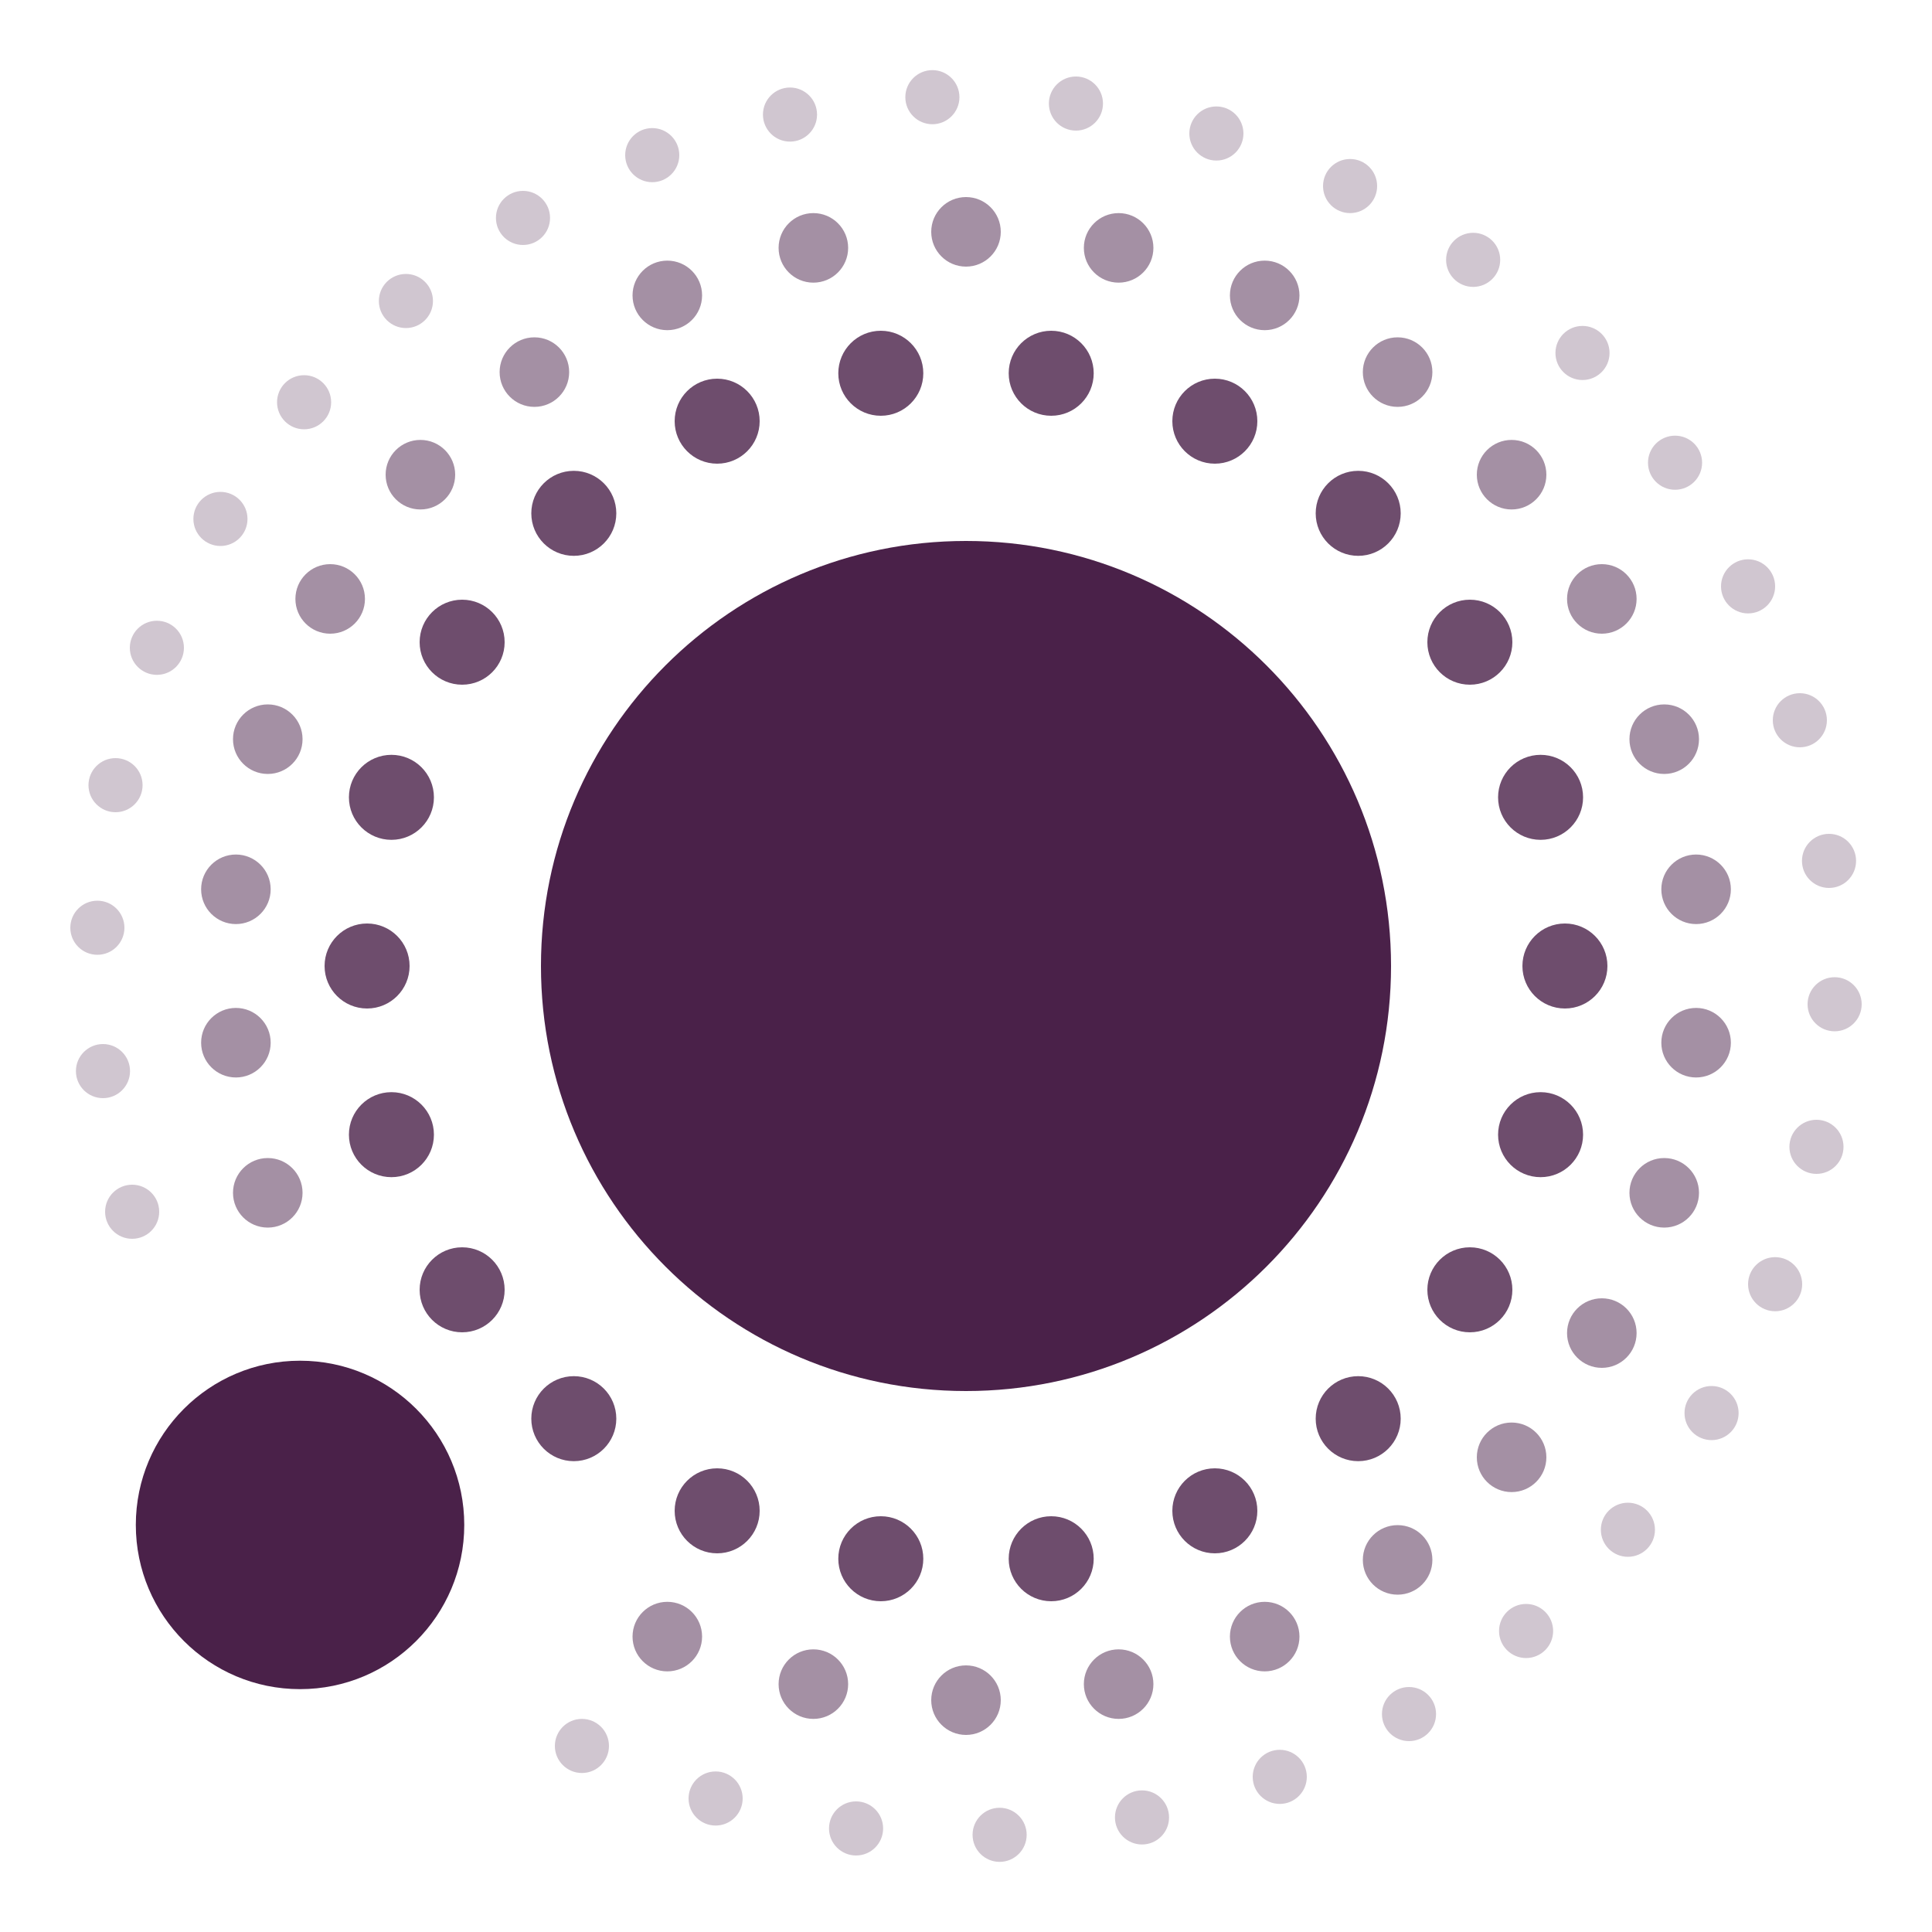
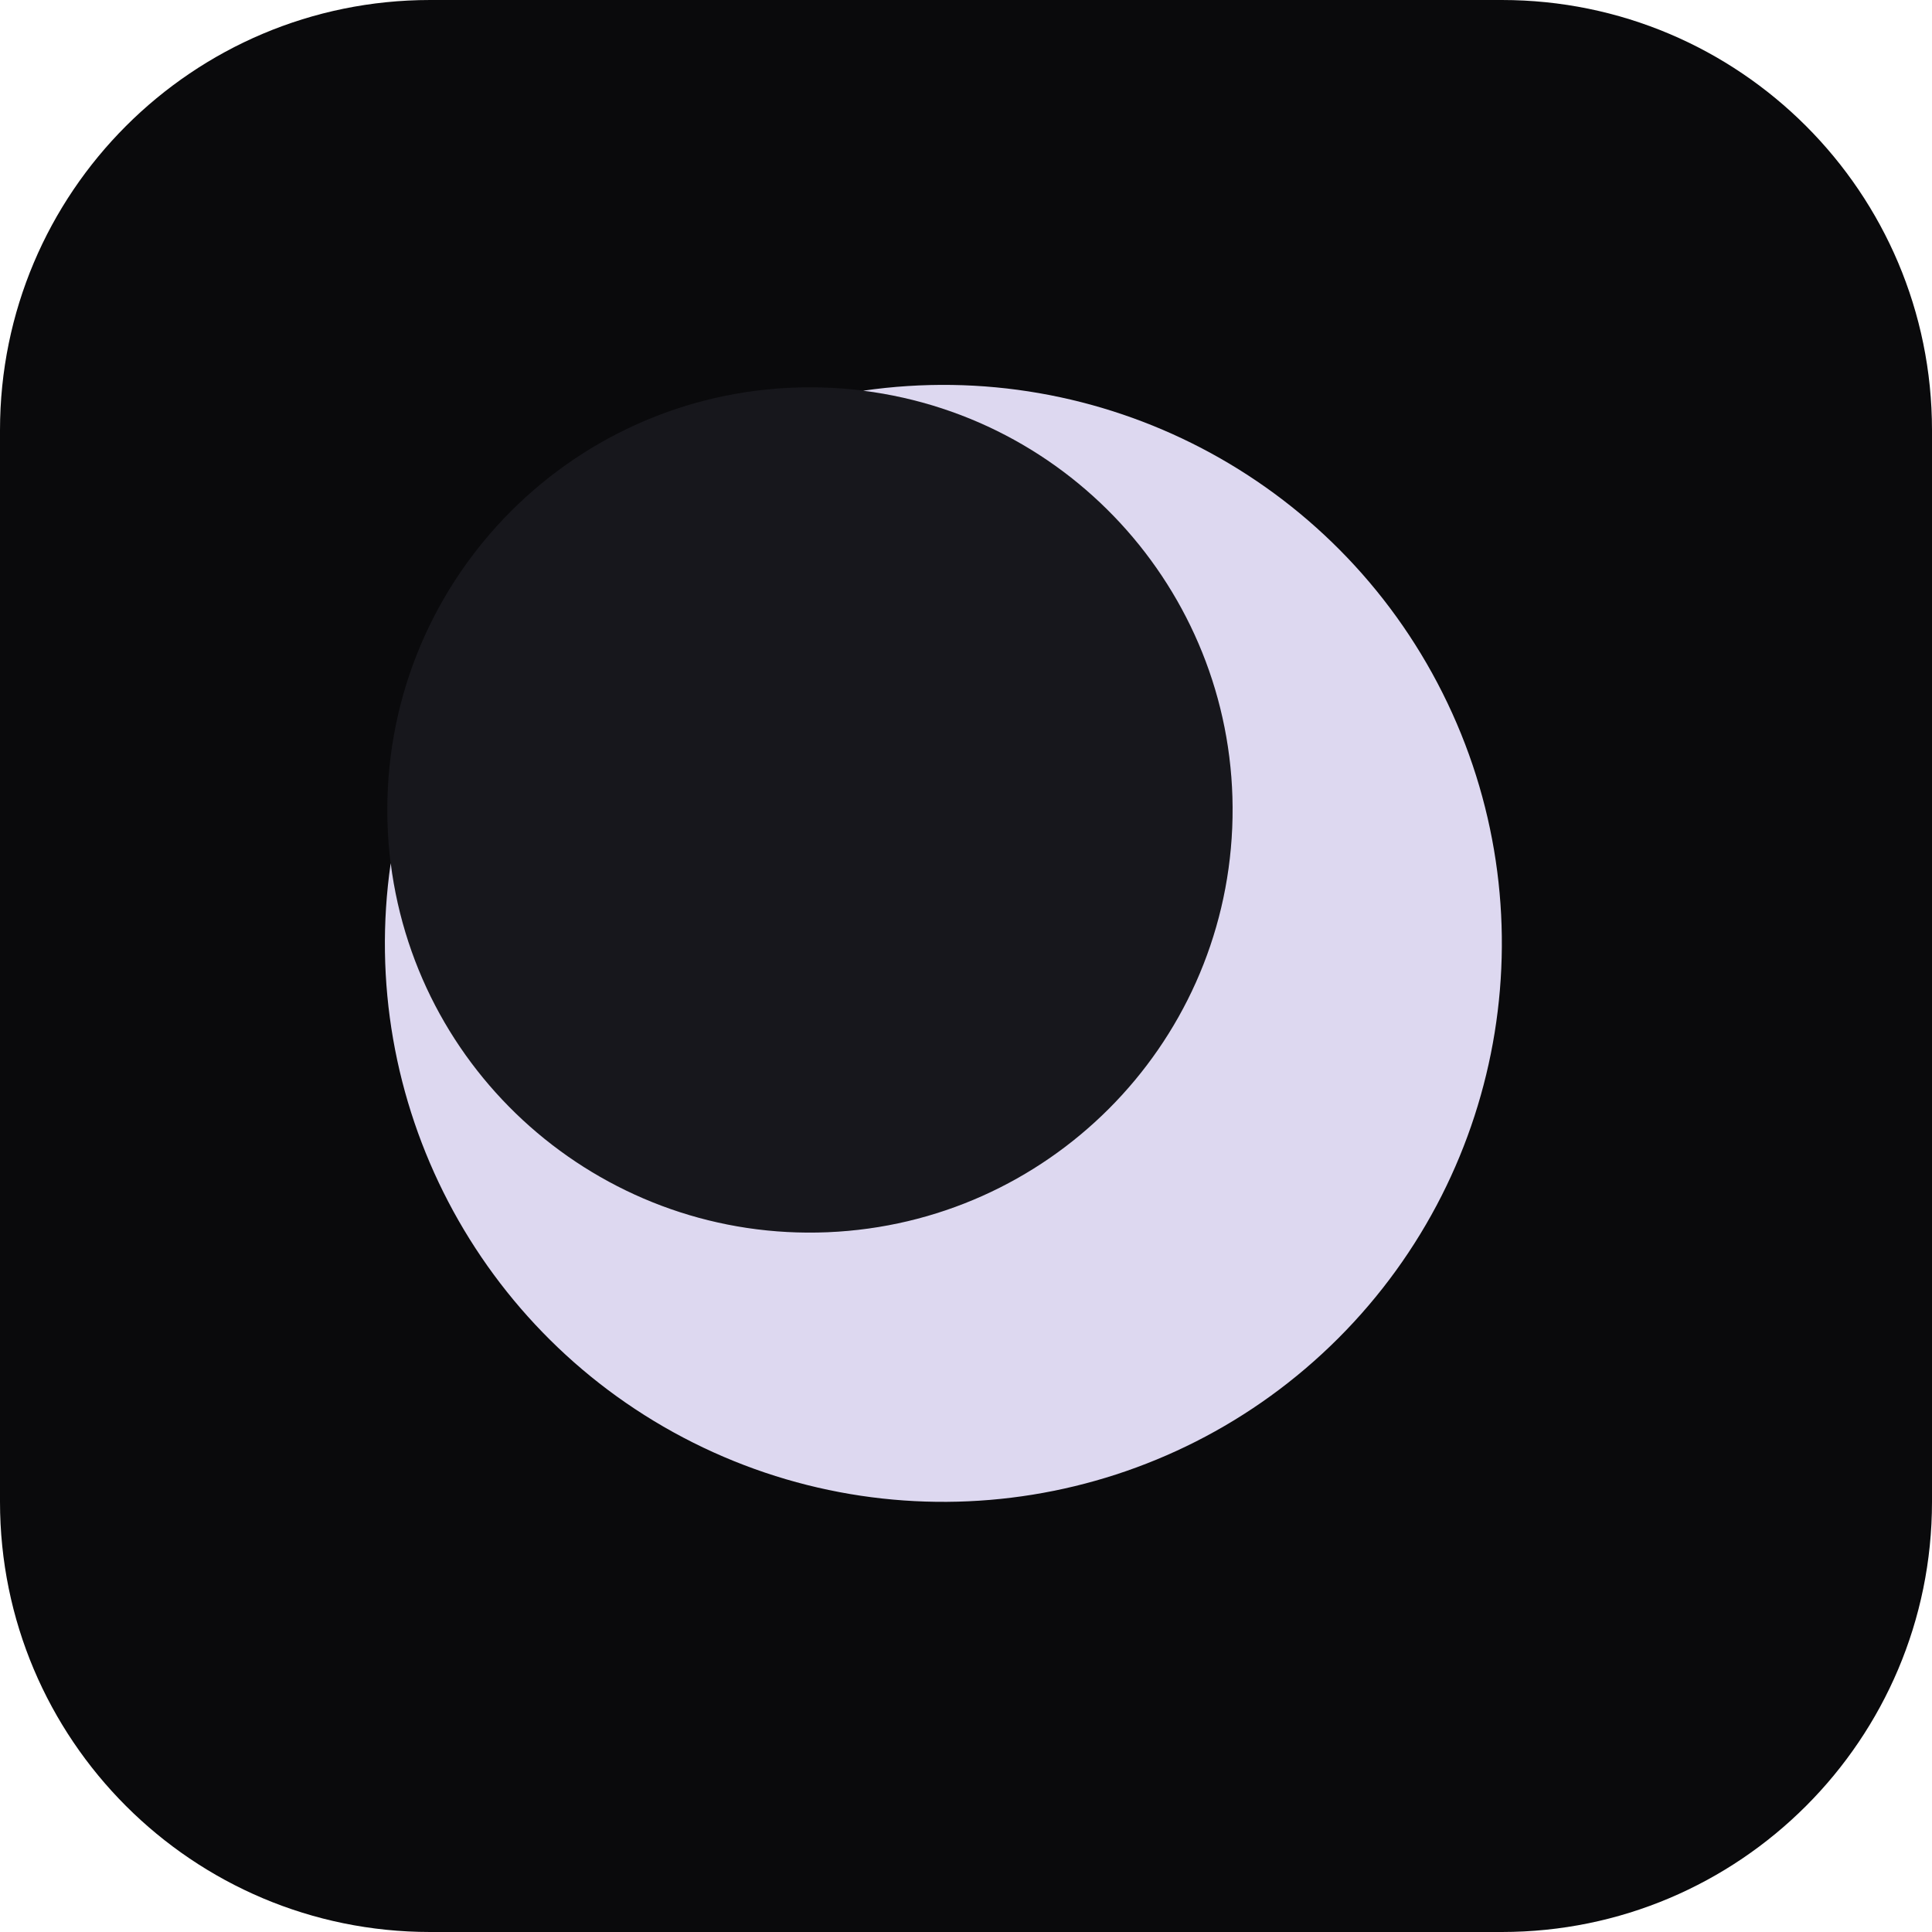
- <svg xmlns="http://www.w3.org/2000/svg" viewBox="0 0 100 100" role="img" aria-label="PersonaOS">
-   <style>g{color:#4a2149}@media (prefers-color-scheme:dark){g{color:#ffffff}}</style>
-   <g>
-     <path d="M78.8,50a2.2,2.2 0 1,0 4.4,0a2.2,2.2 0 1,0 -4.4,0M77.54,58.73a2.2,2.2 0 1,0 4.4,0a2.2,2.2 0 1,0 -4.4,0M73.88,66.76a2.2,2.2 0 1,0 4.4,0a2.2,2.2 0 1,0 -4.4,0M68.1,73.43a2.2,2.2 0 1,0 4.4,0a2.2,2.2 0 1,0 -4.4,0M60.68,78.2a2.2,2.2 0 1,0 4.4,0a2.2,2.2 0 1,0 -4.4,0M52.21,80.68a2.2,2.2 0 1,0 4.4,0a2.2,2.2 0 1,0 -4.4,0M43.39,80.68a2.2,2.2 0 1,0 4.4,0a2.2,2.2 0 1,0 -4.4,0M34.92,78.2a2.2,2.2 0 1,0 4.4,0a2.2,2.2 0 1,0 -4.4,0M27.5,73.43a2.2,2.2 0 1,0 4.4,0a2.2,2.2 0 1,0 -4.4,0M21.72,66.76a2.2,2.2 0 1,0 4.4,0a2.2,2.2 0 1,0 -4.4,0M18.06,58.73a2.2,2.2 0 1,0 4.4,0a2.2,2.2 0 1,0 -4.4,0M16.8,50a2.2,2.2 0 1,0 4.4,0a2.2,2.2 0 1,0 -4.4,0M18.06,41.27a2.2,2.2 0 1,0 4.4,0a2.2,2.2 0 1,0 -4.4,0M21.72,33.24a2.2,2.2 0 1,0 4.4,0a2.2,2.2 0 1,0 -4.4,0M27.5,26.57a2.2,2.2 0 1,0 4.4,0a2.2,2.2 0 1,0 -4.4,0M34.92,21.8a2.2,2.2 0 1,0 4.4,0a2.2,2.2 0 1,0 -4.4,0M43.39,19.32a2.2,2.2 0 1,0 4.4,0a2.2,2.2 0 1,0 -4.4,0M52.21,19.32a2.2,2.2 0 1,0 4.4,0a2.2,2.2 0 1,0 -4.4,0M60.68,21.8a2.2,2.2 0 1,0 4.4,0a2.2,2.2 0 1,0 -4.4,0M68.1,26.57a2.2,2.2 0 1,0 4.4,0a2.2,2.2 0 1,0 -4.4,0M73.88,33.24a2.2,2.2 0 1,0 4.4,0a2.2,2.2 0 1,0 -4.4,0M77.54,41.27a2.2,2.2 0 1,0 4.4,0a2.2,2.2 0 1,0 -4.4,0" fill="currentColor" opacity="0.8" />
-     <path d="M85.99,53.97a1.8,1.8 0 1,0 3.6,0a1.8,1.8 0 1,0 -3.6,0M84.34,61.74a1.8,1.8 0 1,0 3.6,0a1.8,1.8 0 1,0 -3.6,0M81.11,69a1.8,1.8 0 1,0 3.6,0a1.8,1.8 0 1,0 -3.6,0M76.44,75.43a1.8,1.8 0 1,0 3.6,0a1.8,1.8 0 1,0 -3.6,0M70.54,80.74a1.8,1.8 0 1,0 3.6,0a1.8,1.8 0 1,0 -3.6,0M63.66,84.71a1.8,1.8 0 1,0 3.6,0a1.8,1.8 0 1,0 -3.6,0M56.1,87.17a1.8,1.8 0 1,0 3.6,0a1.8,1.8 0 1,0 -3.6,0M48.2,88a1.8,1.8 0 1,0 3.6,0a1.8,1.8 0 1,0 -3.6,0M40.3,87.17a1.8,1.8 0 1,0 3.6,0a1.8,1.8 0 1,0 -3.6,0M32.74,84.71a1.8,1.8 0 1,0 3.6,0a1.8,1.8 0 1,0 -3.6,0M12.06,61.74a1.8,1.8 0 1,0 3.6,0a1.8,1.8 0 1,0 -3.6,0M10.41,53.97a1.8,1.8 0 1,0 3.6,0a1.8,1.8 0 1,0 -3.6,0M10.41,46.03a1.8,1.8 0 1,0 3.6,0a1.8,1.8 0 1,0 -3.6,0M12.06,38.26a1.8,1.8 0 1,0 3.6,0a1.8,1.8 0 1,0 -3.6,0M15.29,31a1.8,1.8 0 1,0 3.6,0a1.8,1.8 0 1,0 -3.6,0M19.96,24.57a1.8,1.8 0 1,0 3.6,0a1.8,1.8 0 1,0 -3.6,0M25.86,19.26a1.8,1.8 0 1,0 3.6,0a1.8,1.8 0 1,0 -3.6,0M32.74,15.29a1.8,1.8 0 1,0 3.6,0a1.8,1.8 0 1,0 -3.6,0M40.3,12.83a1.8,1.8 0 1,0 3.6,0a1.8,1.8 0 1,0 -3.6,0M48.2,12a1.8,1.8 0 1,0 3.6,0a1.8,1.8 0 1,0 -3.6,0M56.1,12.83a1.8,1.8 0 1,0 3.6,0a1.8,1.8 0 1,0 -3.6,0M63.66,15.29a1.8,1.8 0 1,0 3.6,0a1.8,1.8 0 1,0 -3.6,0M70.54,19.26a1.8,1.8 0 1,0 3.6,0a1.8,1.8 0 1,0 -3.6,0M76.44,24.57a1.8,1.8 0 1,0 3.6,0a1.8,1.8 0 1,0 -3.6,0M81.11,31a1.8,1.8 0 1,0 3.6,0a1.8,1.8 0 1,0 -3.6,0M84.34,38.26a1.8,1.8 0 1,0 3.6,0a1.8,1.8 0 1,0 -3.6,0M85.99,46.03a1.8,1.8 0 1,0 3.6,0a1.8,1.8 0 1,0 -3.6,0" fill="currentColor" opacity="0.5" />
-     <path d="M92.62,59.36a1.4,1.4 0 1,0 2.8,0a1.4,1.4 0 1,0 -2.8,0M90.48,66.47a1.4,1.4 0 1,0 2.8,0a1.4,1.4 0 1,0 -2.8,0M87.19,73.14a1.4,1.4 0 1,0 2.8,0a1.4,1.4 0 1,0 -2.8,0M82.86,79.18a1.4,1.4 0 1,0 2.8,0a1.4,1.4 0 1,0 -2.8,0M77.59,84.42a1.4,1.4 0 1,0 2.8,0a1.4,1.4 0 1,0 -2.8,0M71.53,88.72a1.4,1.4 0 1,0 2.8,0a1.4,1.4 0 1,0 -2.8,0M64.84,91.97a1.4,1.4 0 1,0 2.8,0a1.4,1.4 0 1,0 -2.8,0M57.71,94.07a1.4,1.4 0 1,0 2.8,0a1.4,1.4 0 1,0 -2.8,0M50.34,94.97a1.4,1.4 0 1,0 2.8,0a1.4,1.4 0 1,0 -2.8,0M42.91,94.64a1.4,1.4 0 1,0 2.8,0a1.4,1.4 0 1,0 -2.8,0M35.64,93.09a1.4,1.4 0 1,0 2.8,0a1.4,1.4 0 1,0 -2.8,0M28.72,90.37a1.4,1.4 0 1,0 2.8,0a1.4,1.4 0 1,0 -2.8,0M5.44,62.72a1.4,1.4 0 1,0 2.8,0a1.4,1.4 0 1,0 -2.8,0M3.93,55.44a1.4,1.4 0 1,0 2.8,0a1.4,1.4 0 1,0 -2.8,0M3.64,48.02a1.4,1.4 0 1,0 2.8,0a1.4,1.4 0 1,0 -2.8,0M4.58,40.64a1.4,1.4 0 1,0 2.8,0a1.4,1.4 0 1,0 -2.8,0M6.72,33.53a1.4,1.4 0 1,0 2.8,0a1.4,1.4 0 1,0 -2.8,0M10.01,26.86a1.4,1.4 0 1,0 2.8,0a1.4,1.4 0 1,0 -2.8,0M14.34,20.82a1.4,1.4 0 1,0 2.8,0a1.4,1.4 0 1,0 -2.8,0M19.61,15.58a1.4,1.4 0 1,0 2.8,0a1.4,1.4 0 1,0 -2.8,0M25.67,11.28a1.4,1.4 0 1,0 2.8,0a1.4,1.4 0 1,0 -2.8,0M32.36,8.03a1.4,1.4 0 1,0 2.8,0a1.4,1.4 0 1,0 -2.8,0M39.49,5.93a1.4,1.4 0 1,0 2.8,0a1.4,1.4 0 1,0 -2.8,0M46.86,5.03a1.4,1.4 0 1,0 2.8,0a1.4,1.4 0 1,0 -2.8,0M54.29,5.36a1.4,1.4 0 1,0 2.8,0a1.4,1.4 0 1,0 -2.8,0M61.56,6.91a1.4,1.4 0 1,0 2.8,0a1.4,1.4 0 1,0 -2.8,0M68.48,9.63a1.4,1.4 0 1,0 2.8,0a1.4,1.4 0 1,0 -2.8,0M74.85,13.45a1.4,1.4 0 1,0 2.8,0a1.4,1.4 0 1,0 -2.8,0M80.51,18.27a1.4,1.4 0 1,0 2.8,0a1.4,1.4 0 1,0 -2.8,0M85.3,23.95a1.4,1.4 0 1,0 2.8,0a1.4,1.4 0 1,0 -2.8,0M89.08,30.35a1.4,1.4 0 1,0 2.8,0a1.4,1.4 0 1,0 -2.8,0M91.76,37.28a1.4,1.4 0 1,0 2.8,0a1.4,1.4 0 1,0 -2.8,0M93.27,44.56a1.4,1.4 0 1,0 2.8,0a1.4,1.4 0 1,0 -2.8,0M93.56,51.98a1.4,1.4 0 1,0 2.8,0a1.4,1.4 0 1,0 -2.8,0" fill="currentColor" opacity="0.26" />
-     <circle cx="50" cy="50" r="22" fill="currentColor" />
-     <circle cx="15.53" cy="78.93" r="8.5" fill="currentColor" />
-   </g>
+ <svg xmlns="http://www.w3.org/2000/svg" width="512" height="512" viewBox="0 0 512 512" role="img" aria-label="personaOS">
+   <rect width="512" height="512" rx="114" fill="#0A0A0C" />
+   <circle cx="214.64" cy="214.64" r="112" fill="#17171C" />
+   <path d="M228.74 103.54A148 148 0 1 1 103.54 228.74A112 112 0 1 0 228.74 103.54Z" fill="#DDD8F0" />
</svg>
